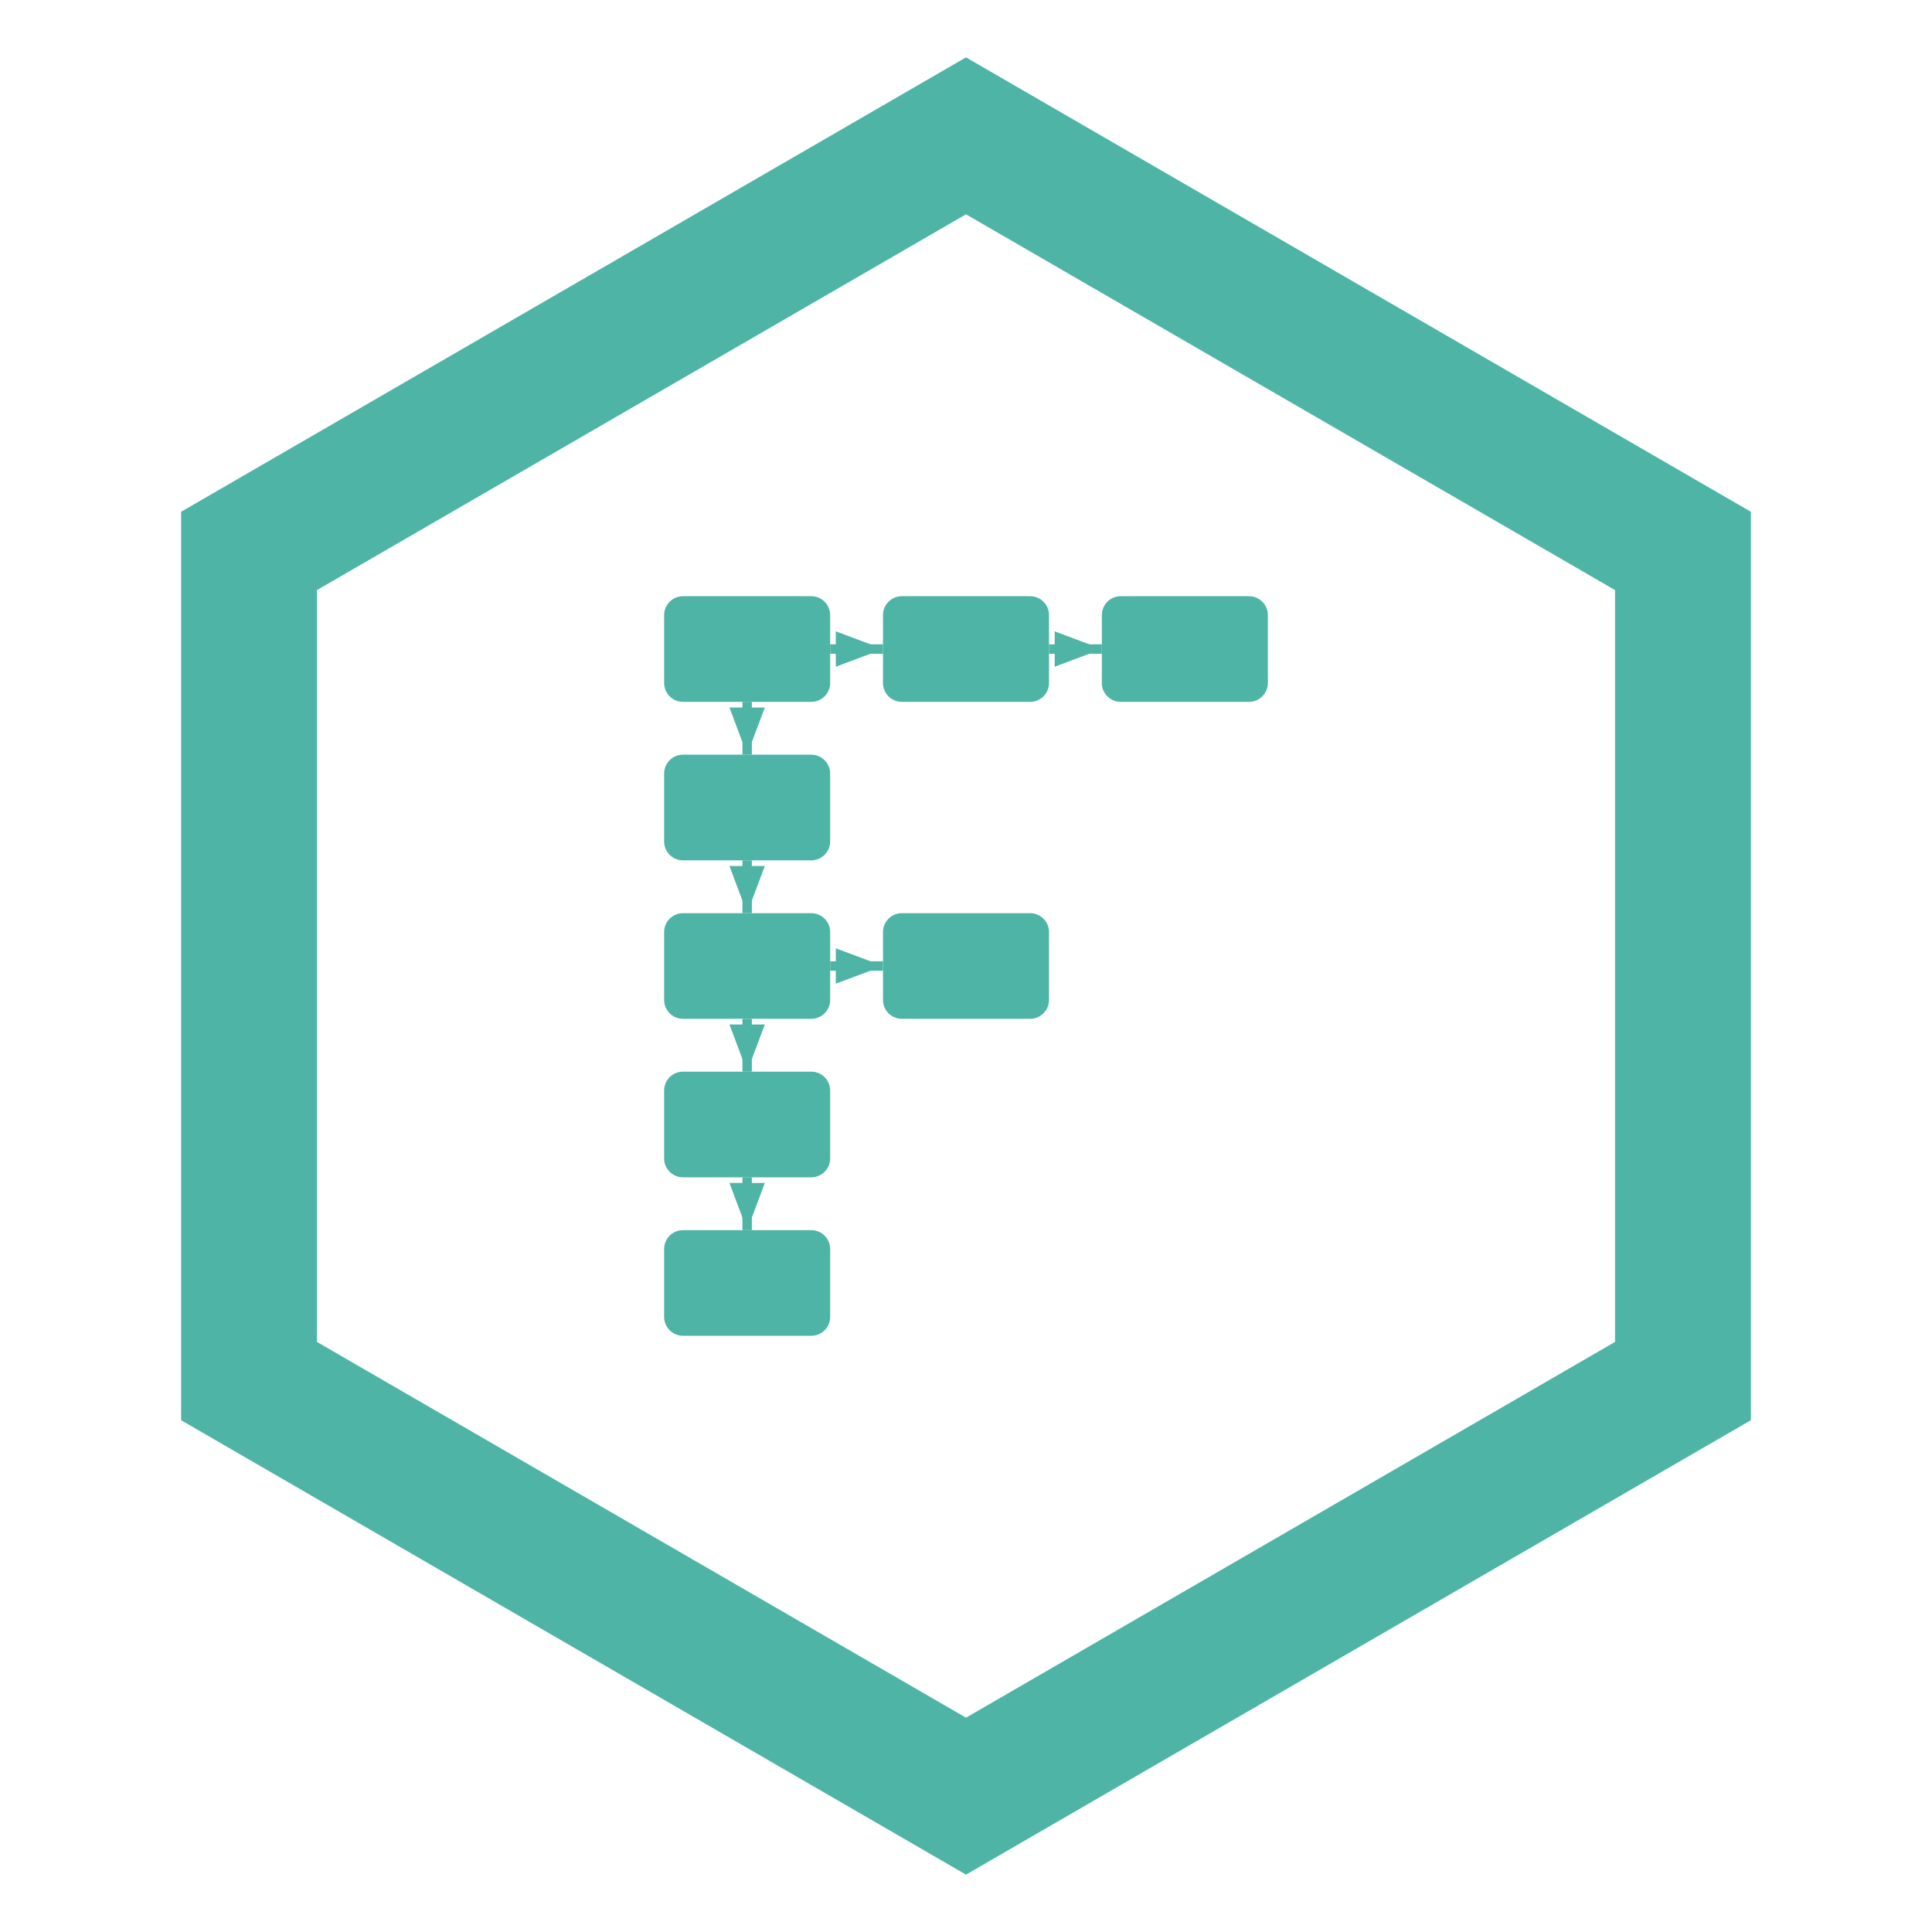
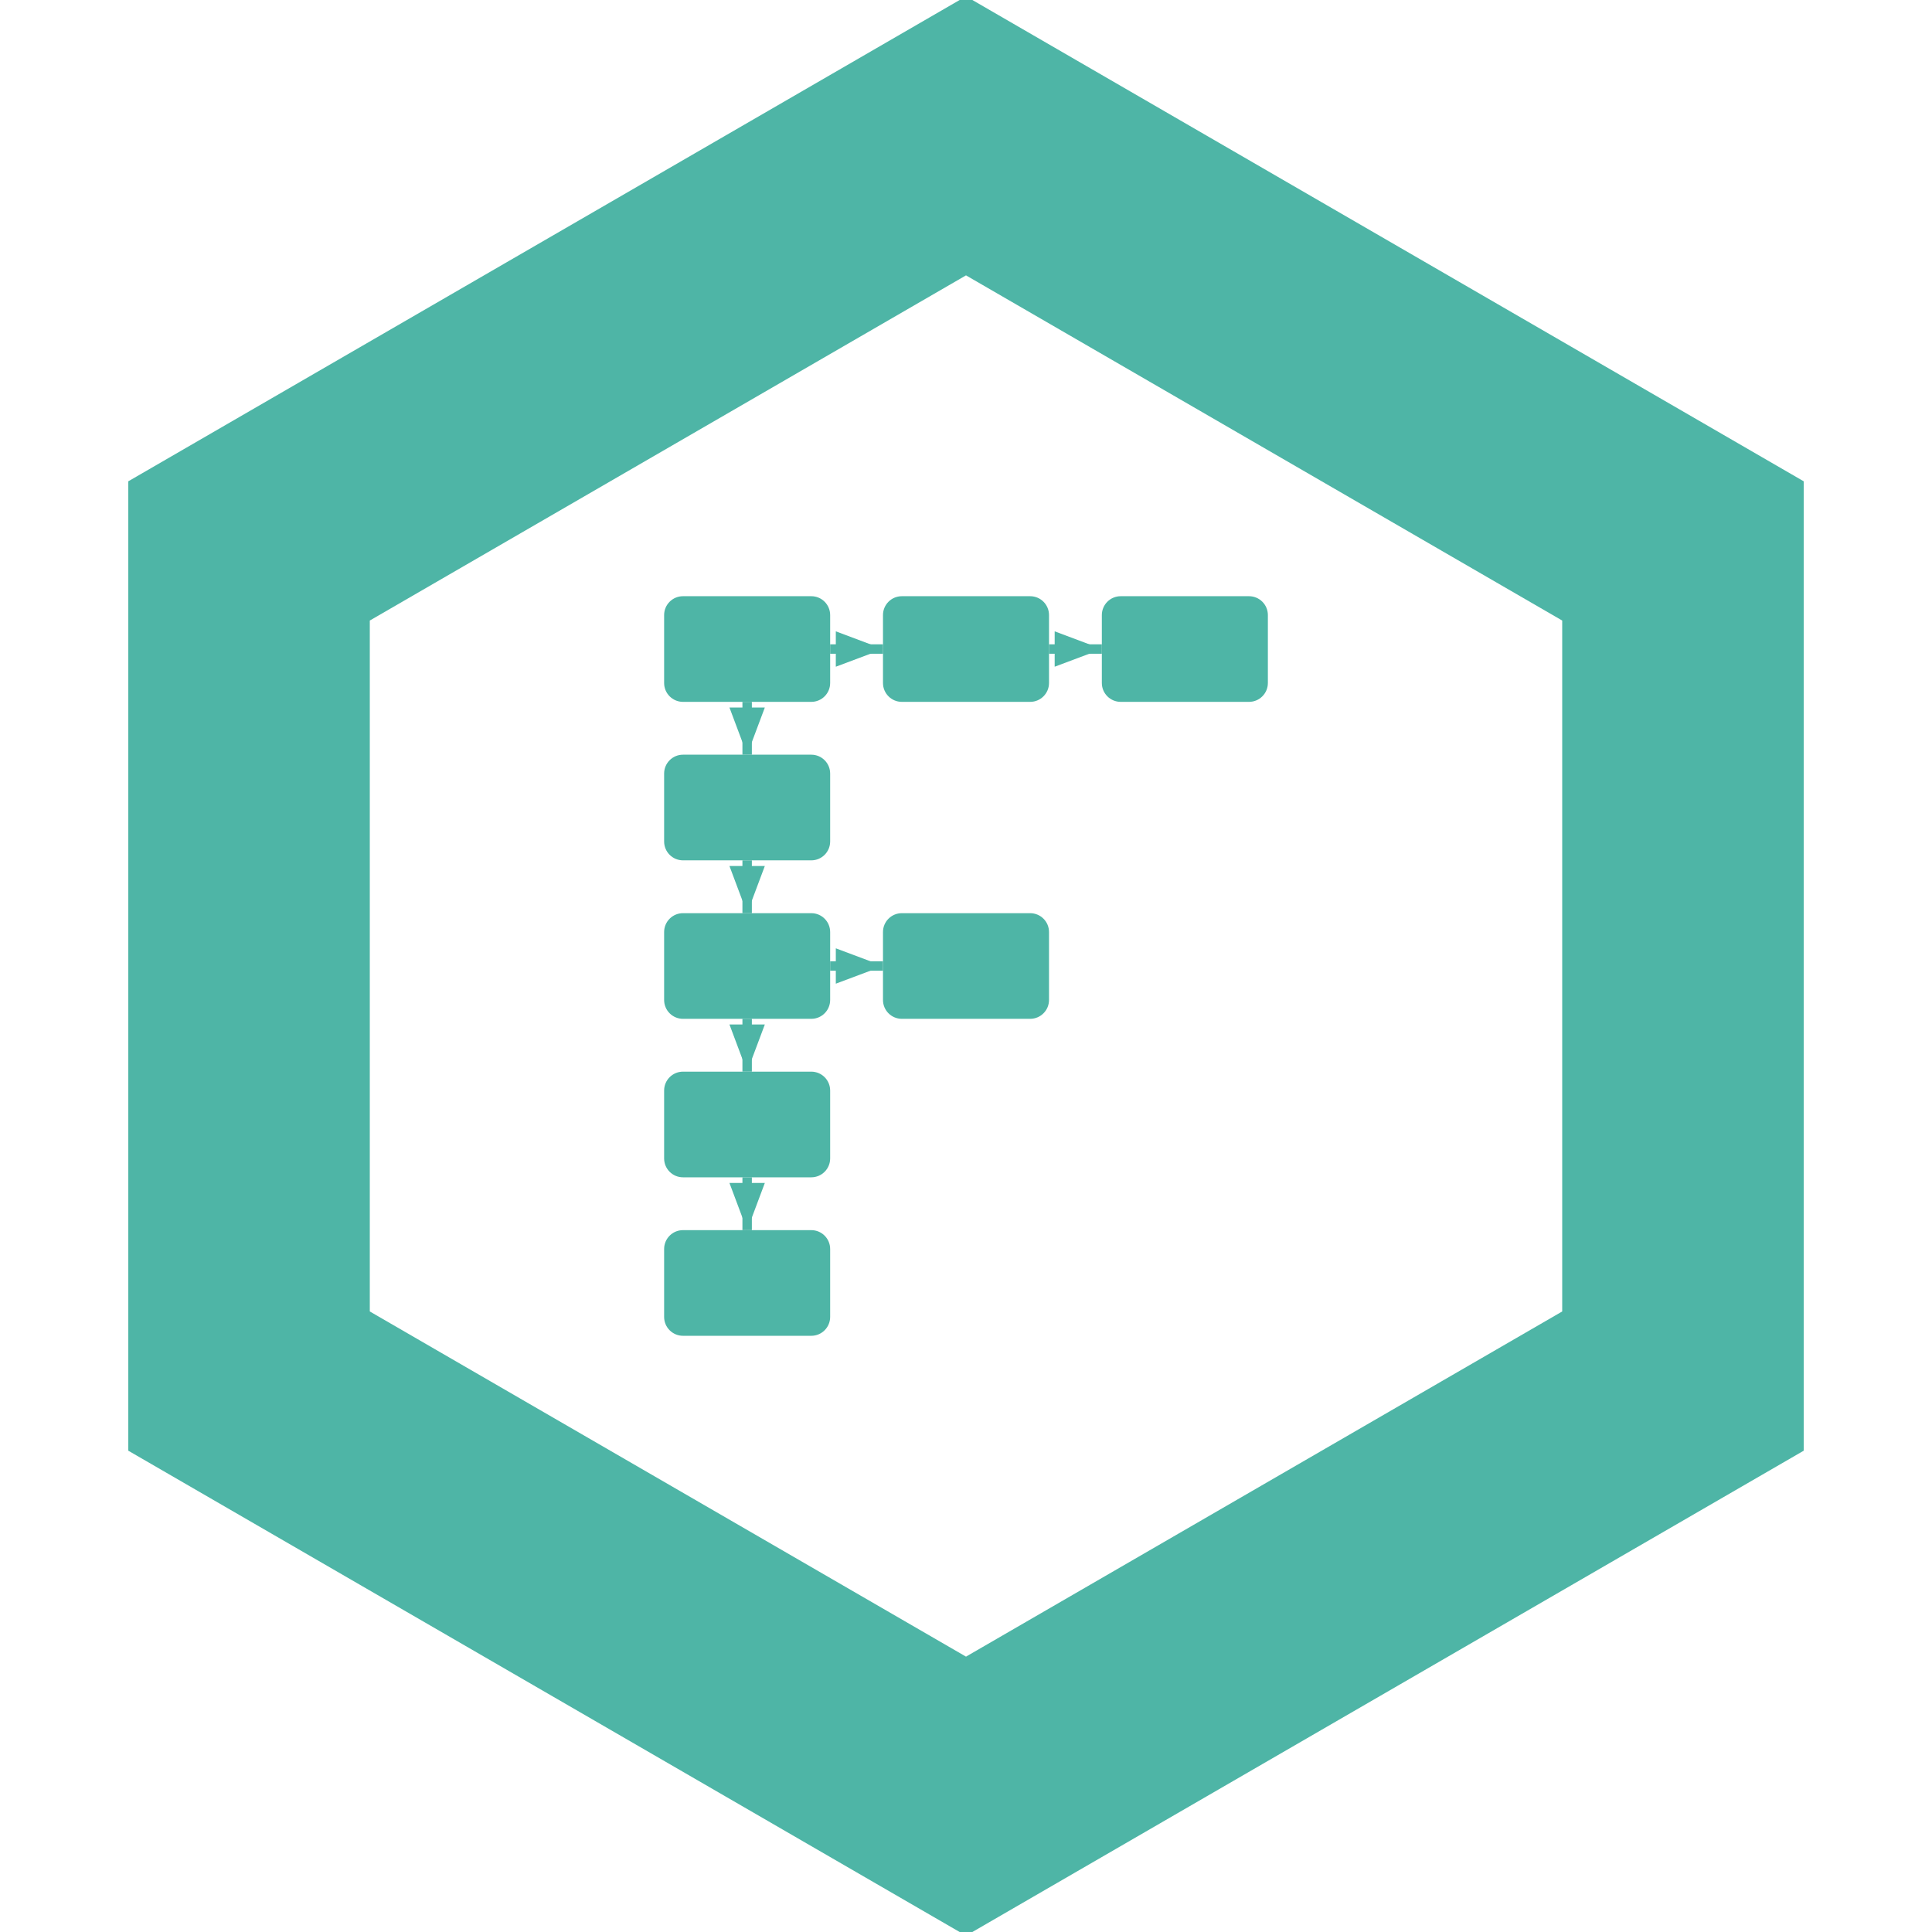
<svg xmlns="http://www.w3.org/2000/svg" viewBox="0 0 512 512">
  <defs>
    <marker id="arr" viewBox="0 0 8 6" refX="8" refY="3" markerWidth="5" markerHeight="4" orient="auto">
      <path d="M 0 0 L 8 3 L 0 6 Z" fill="#4EB5A6" />
    </marker>
  </defs>
-   <polygon points="256,36 446,146 446,366 256,476 66,366 66,146" fill="none" stroke="#4EB5A6" stroke-width="36" />
+   <polygon points="256,36 446,146 446,366 256,476 66,366 66,146" fill="none" stroke="#4EB5A6" stroke-width="64" />
  <rect x="176" y="158" width="44" height="28" rx="5" fill="#4EB5A6" stroke="none" />
  <rect x="234" y="158" width="44" height="28" rx="5" fill="#4EB5A6" stroke="none" />
  <rect x="292" y="158" width="44" height="28" rx="5" fill="#4EB5A6" stroke="none" />
  <rect x="176" y="200" width="44" height="28" rx="5" fill="#4EB5A6" stroke="none" />
  <rect x="176" y="242" width="44" height="28" rx="5" fill="#4EB5A6" stroke="none" />
  <rect x="176" y="284" width="44" height="28" rx="5" fill="#4EB5A6" stroke="none" />
  <rect x="176" y="326" width="44" height="28" rx="5" fill="#4EB5A6" stroke="none" />
  <rect x="234" y="242" width="44" height="28" rx="5" fill="#4EB5A6" stroke="none" />
  <line x1="220" y1="172" x2="234" y2="172" stroke="#4EB5A6" stroke-width="2.5" marker-end="url(#arr)" />
  <line x1="278" y1="172" x2="292" y2="172" stroke="#4EB5A6" stroke-width="2.5" marker-end="url(#arr)" />
  <line x1="220" y1="256" x2="234" y2="256" stroke="#4EB5A6" stroke-width="2.5" marker-end="url(#arr)" />
  <line x1="198" y1="186" x2="198" y2="200" stroke="#4EB5A6" stroke-width="2.5" marker-end="url(#arr)" />
  <line x1="198" y1="228" x2="198" y2="242" stroke="#4EB5A6" stroke-width="2.5" marker-end="url(#arr)" />
  <line x1="198" y1="270" x2="198" y2="284" stroke="#4EB5A6" stroke-width="2.5" marker-end="url(#arr)" />
  <line x1="198" y1="312" x2="198" y2="326" stroke="#4EB5A6" stroke-width="2.5" marker-end="url(#arr)" />
</svg>
